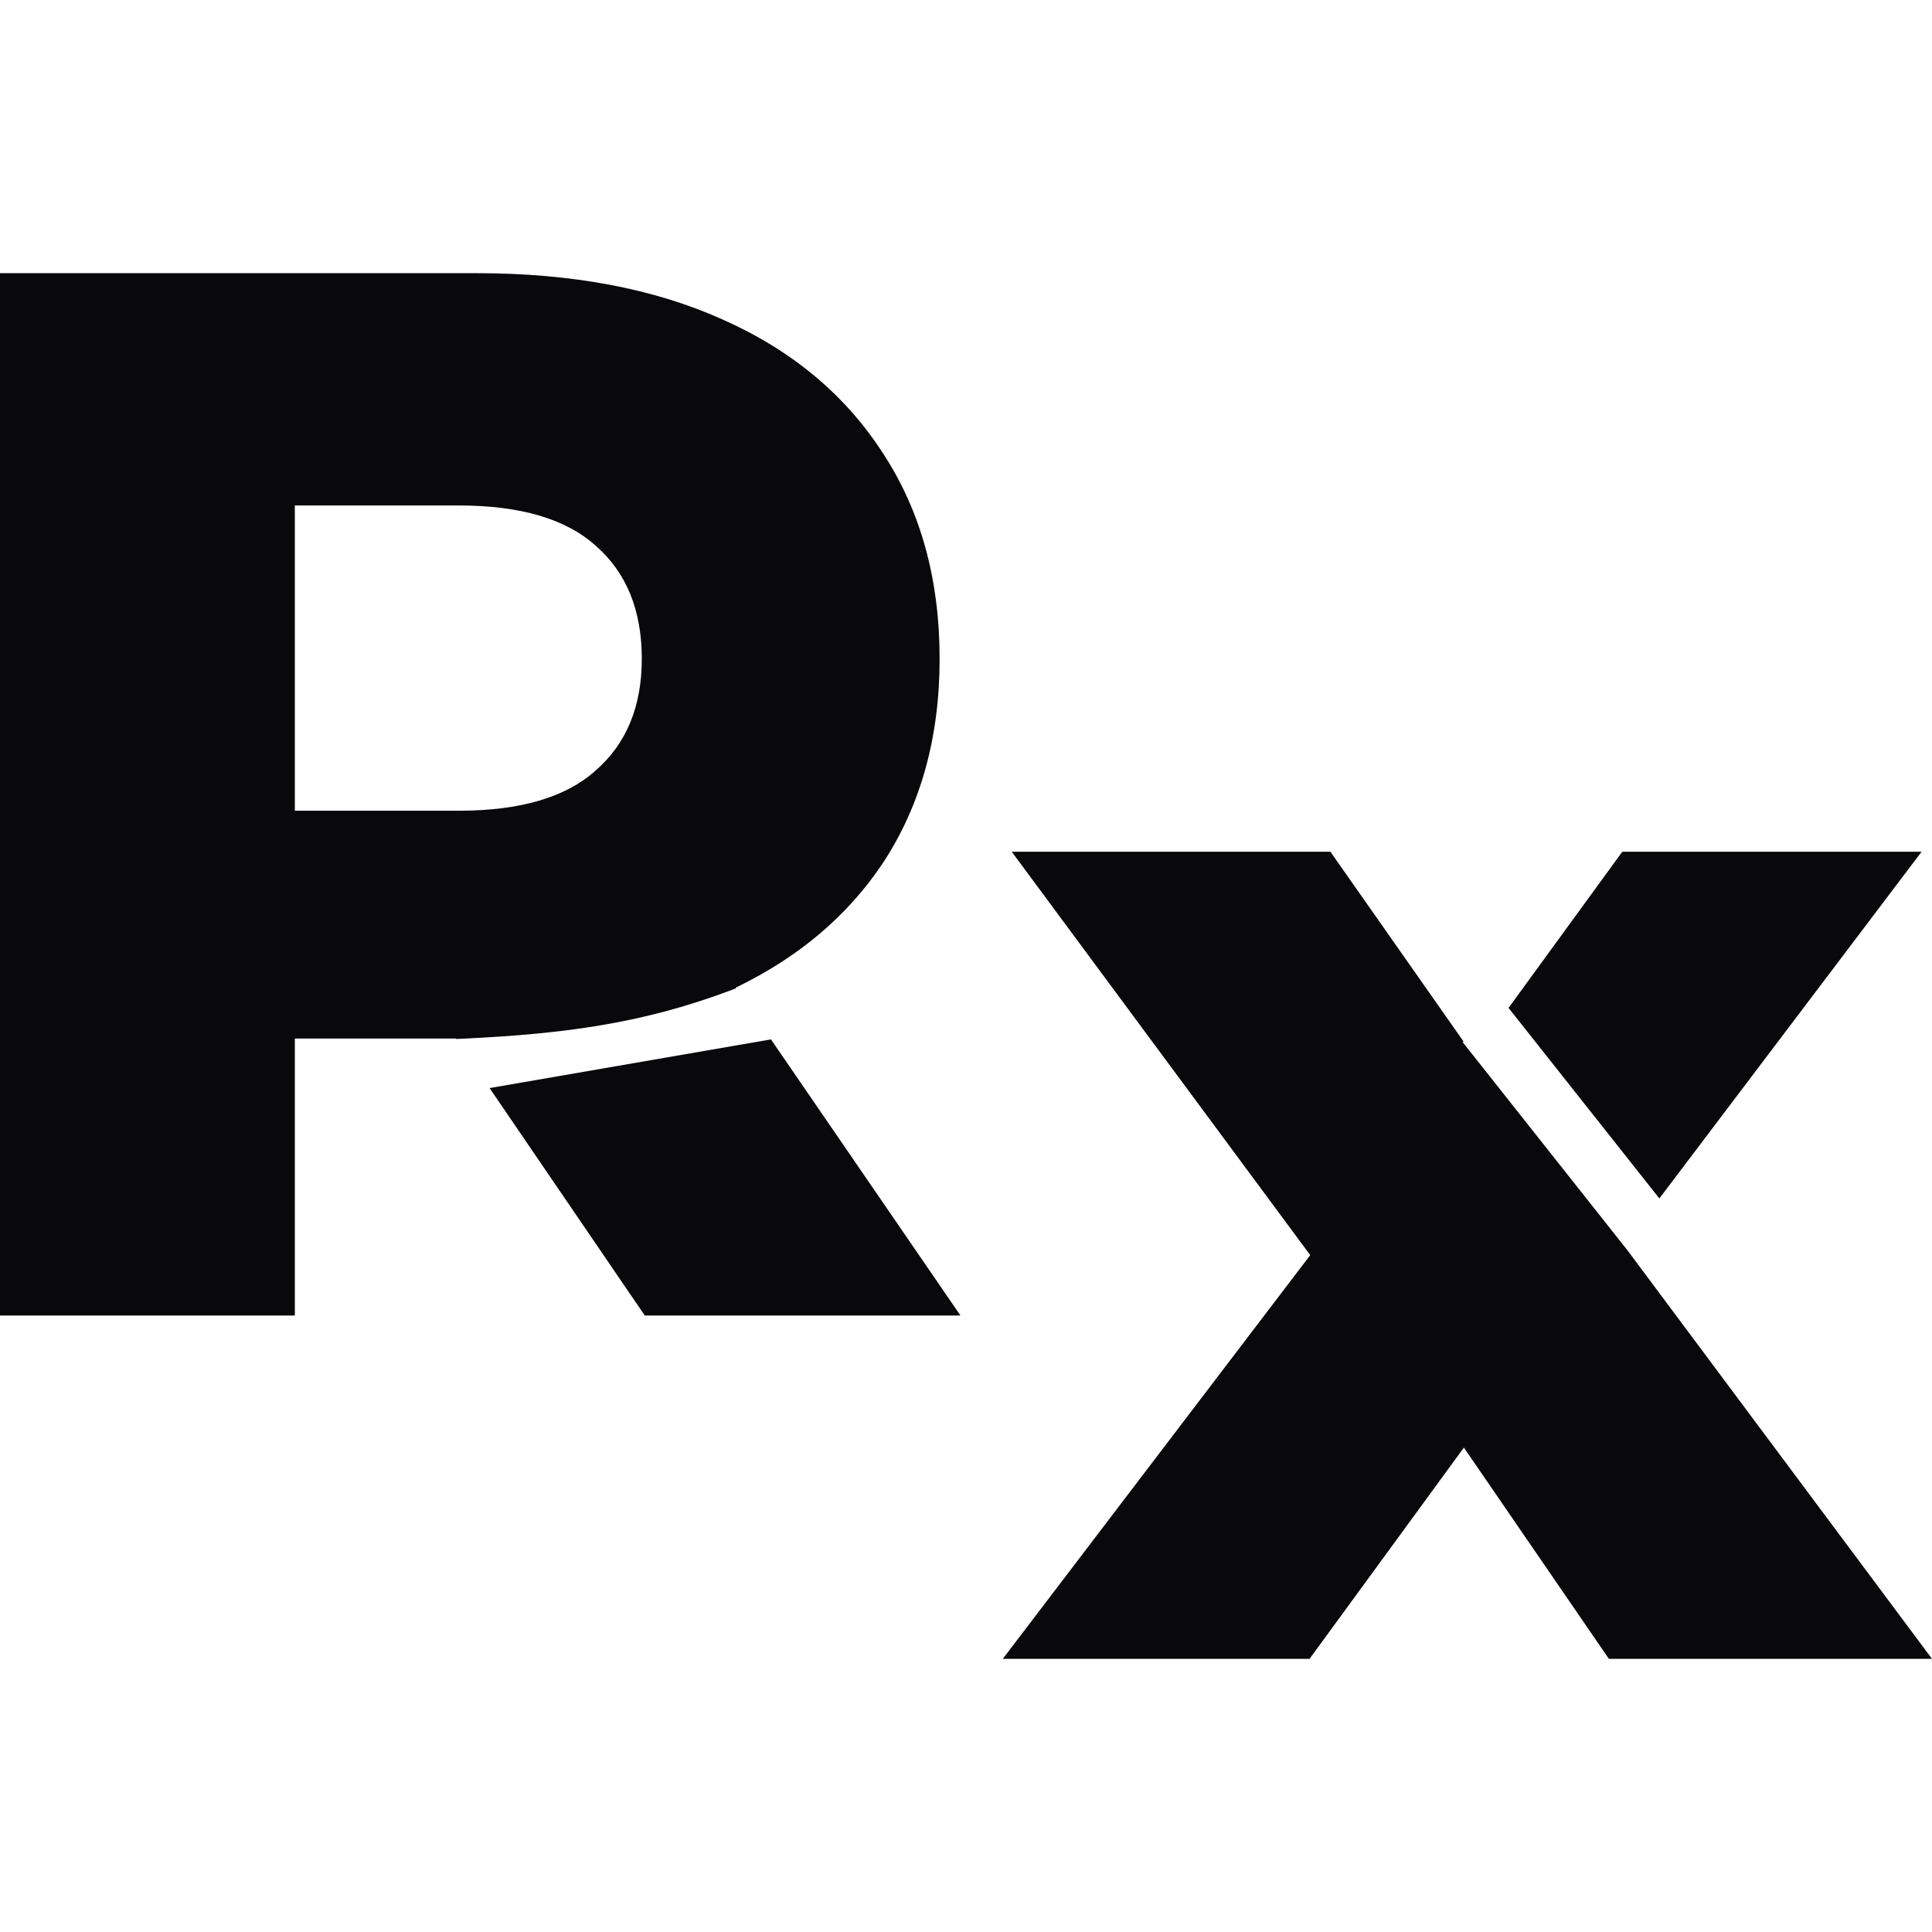
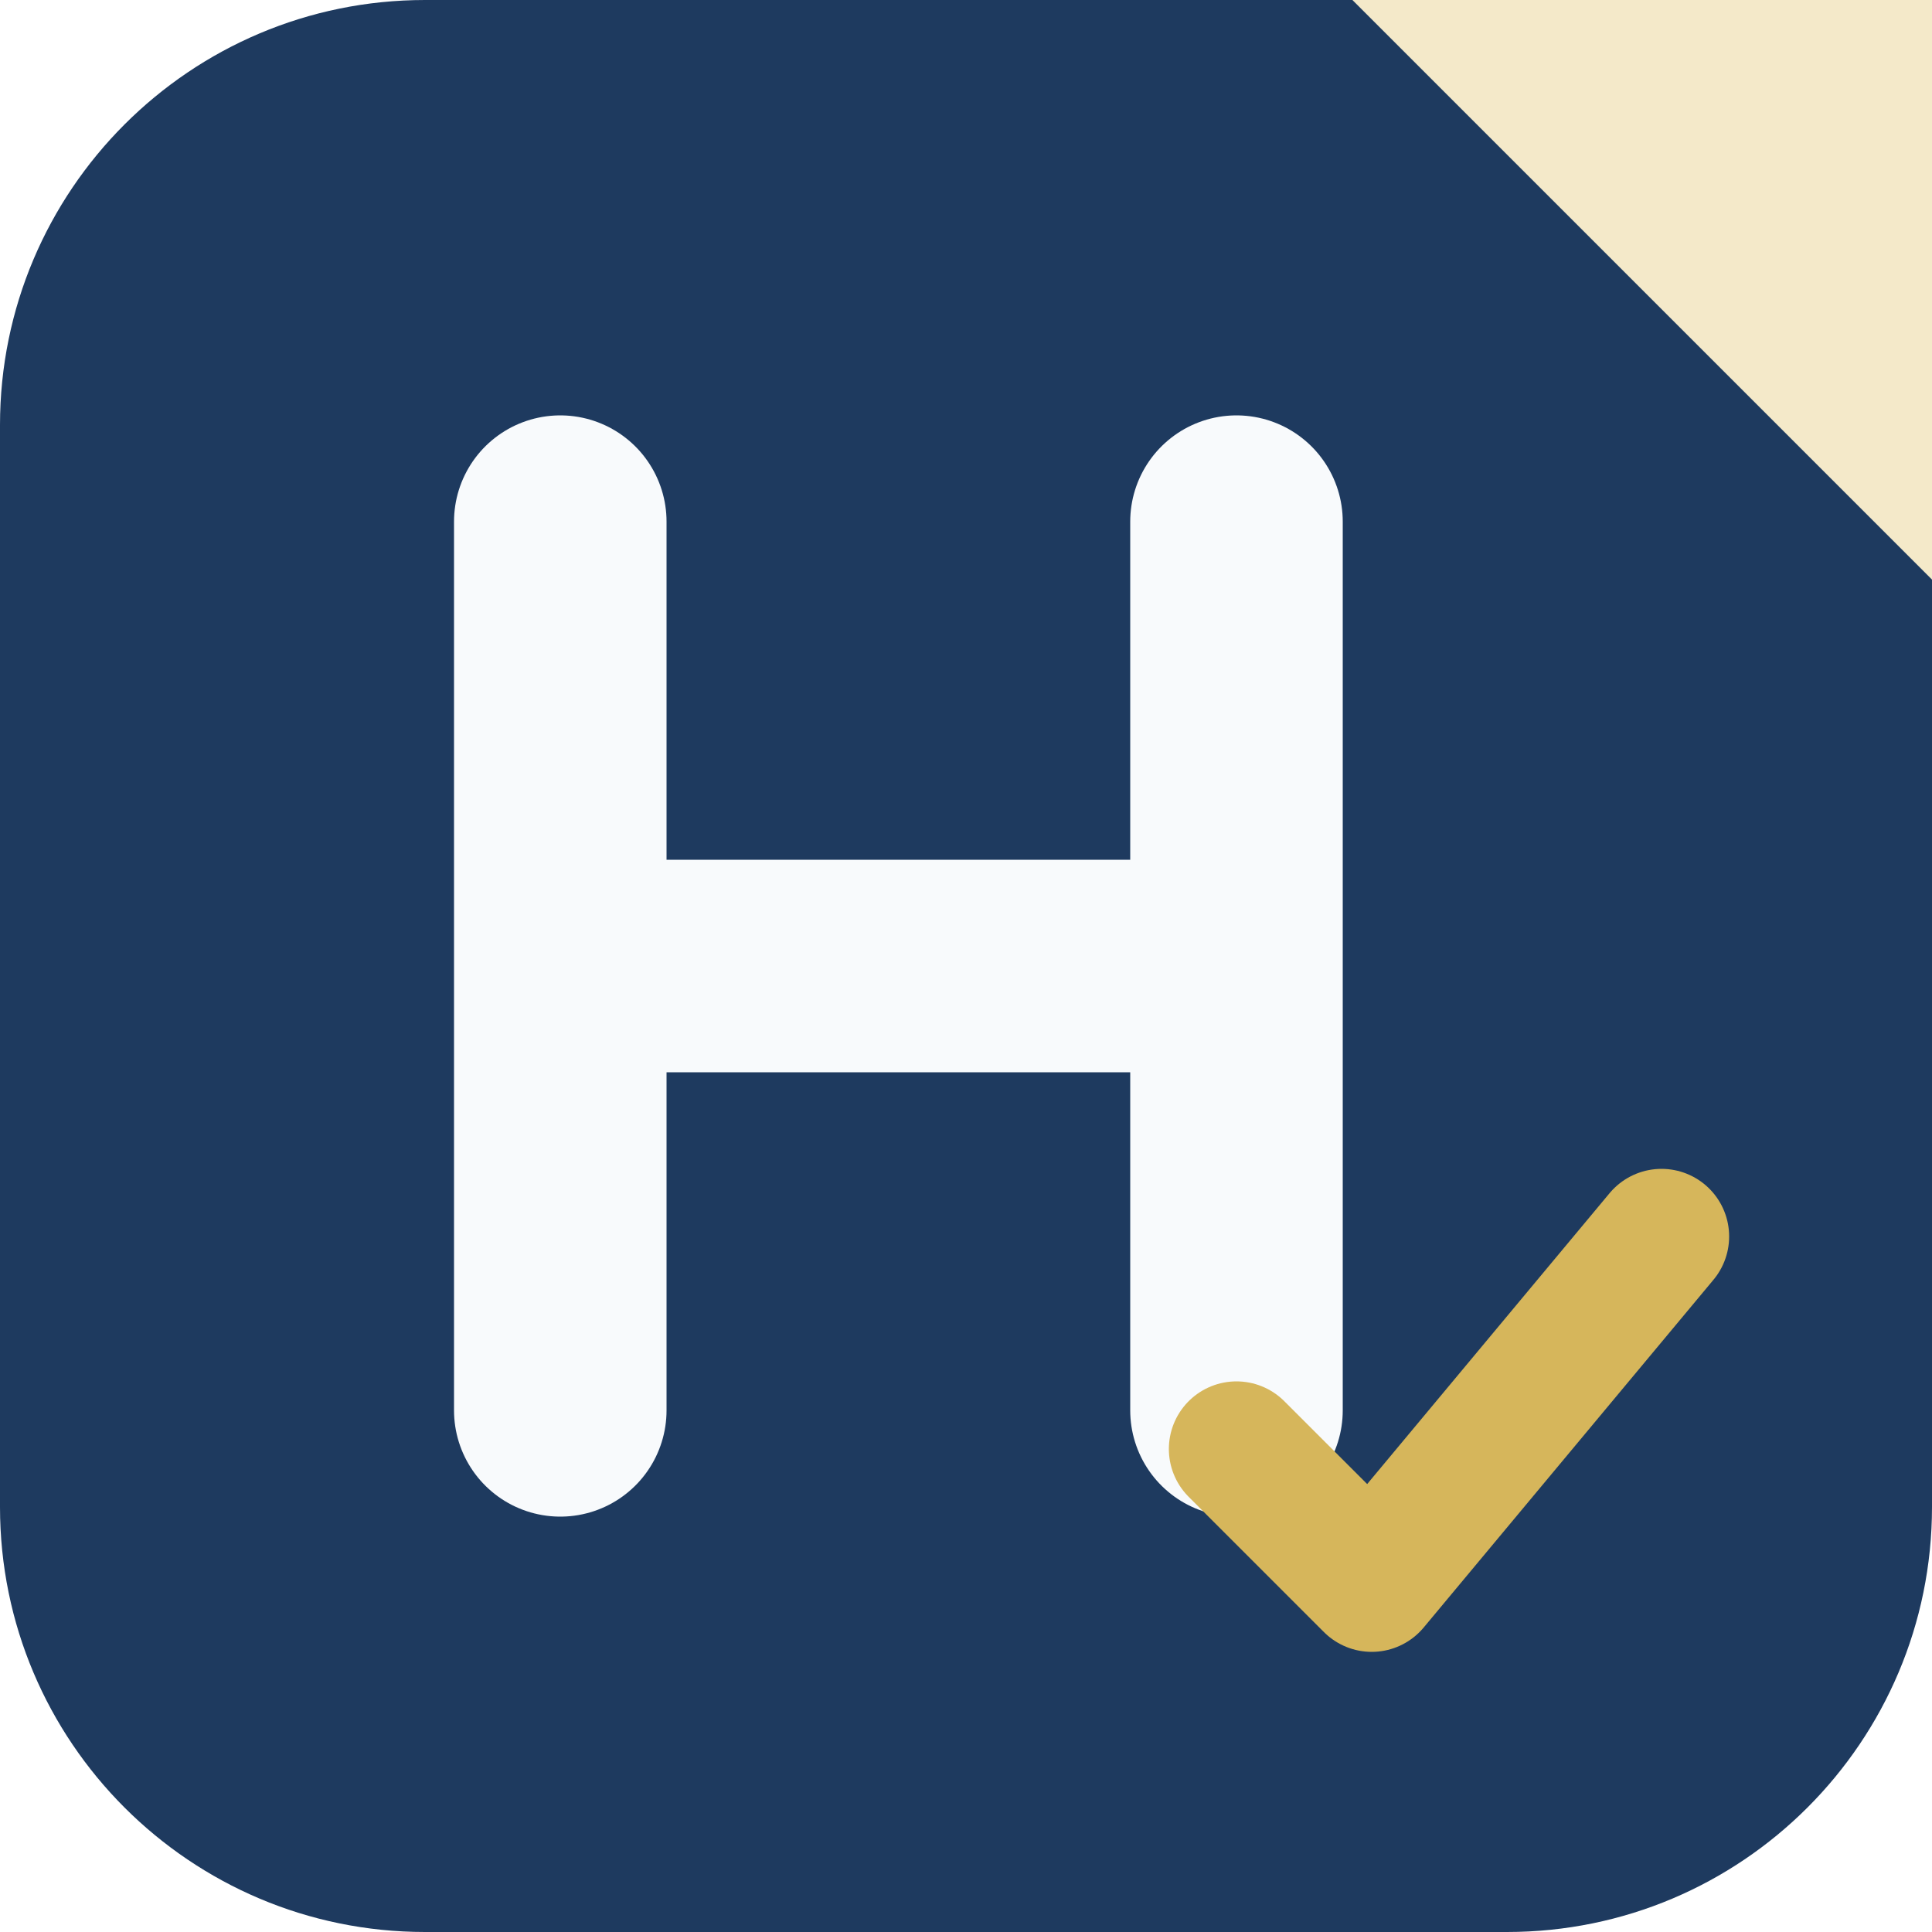
- <svg xmlns="http://www.w3.org/2000/svg" width="256" height="256" viewBox="0 0 256 256" fill="none">
-   <path fill-rule="evenodd" clip-rule="evenodd" d="M173.611 166.311L132.877 219.804H173.524L193.973 191.813L213.183 219.804H256L215.673 165.707L215.15 165.046L207.461 155.332L195.329 140.004L195.258 139.915L193.813 138.089L193.923 138.001L176.286 112.861H134.061L173.611 166.311ZM199.89 133.554L214.959 112.861H254.619L219.874 158.8L199.89 133.554Z" fill="#09090B" />
-   <path fill-rule="evenodd" clip-rule="evenodd" d="M0 36.196V174.314H39.068V137.614H60.394L60.432 137.671C60.844 137.653 61.252 137.634 61.657 137.614C75.067 136.968 85.147 135.549 96.385 131.385C96.76 131.246 97.135 131.104 97.513 130.959L97.459 130.881C105.816 126.86 112.331 121.344 117.006 114.331C122.005 106.702 124.504 97.692 124.504 87.3C124.504 76.776 122.005 67.7 117.006 60.071C112.007 52.31 104.904 46.39 95.696 42.312C86.62 38.235 75.768 36.196 63.14 36.196H0ZM102.156 137.725L64.871 144.175L85.436 174.314H127.266L102.156 137.725ZM39.068 107.426H60.772C68.928 107.426 74.979 105.65 78.925 102.098C83.003 98.546 85.041 93.614 85.041 87.3C85.041 80.854 83.003 75.856 78.925 72.304C74.979 68.752 68.928 66.977 60.772 66.977H39.068V107.426Z" fill="#09090B" />
+ <svg xmlns="http://www.w3.org/2000/svg" viewBox="0 0 100 100" fill="none">
+   <rect width="100" height="100" rx="22" fill="#1E3A5F" />
+   <path d="M29 27v46M29 50h35M64 27v46" stroke="#F8FAFC" stroke-width="11" stroke-linecap="round" />
+   <path d="M70 0h30v30L70 0Z" fill="#F4E9C9" />
+   <path d="m64 75 7 7 15-18" stroke="#D6B65B" stroke-width="7" stroke-linecap="round" stroke-linejoin="round" />
</svg>
